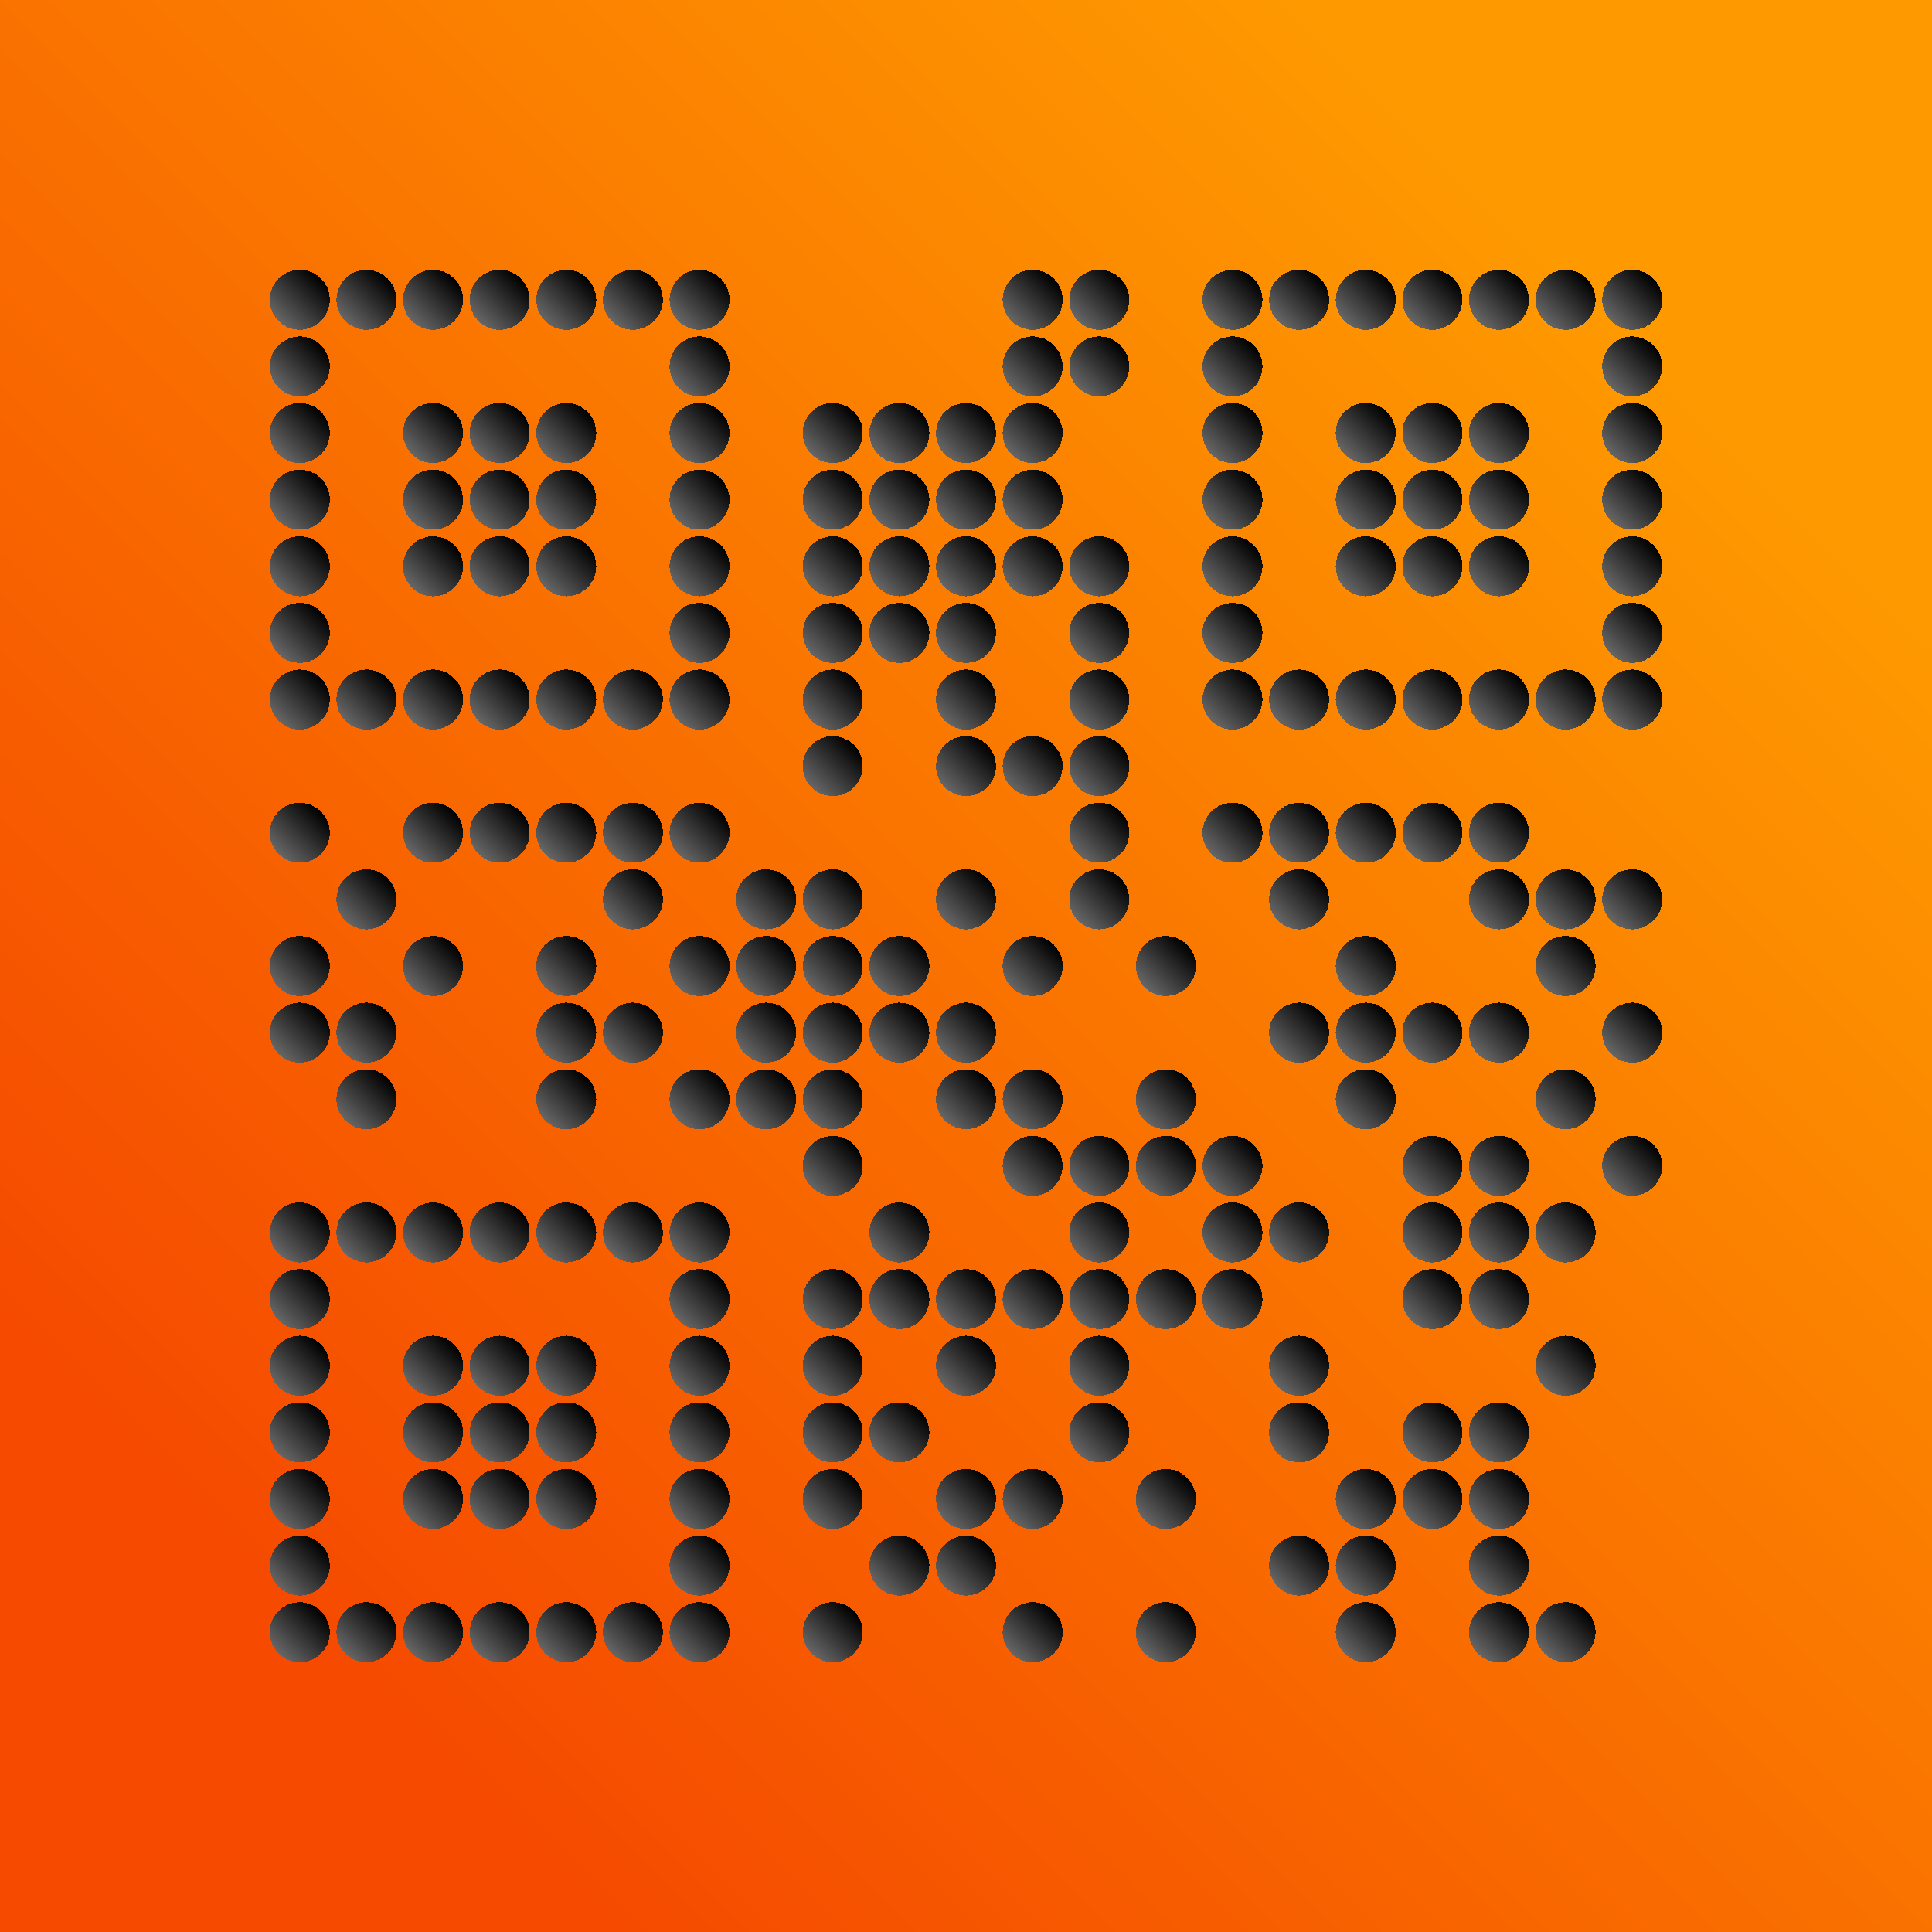
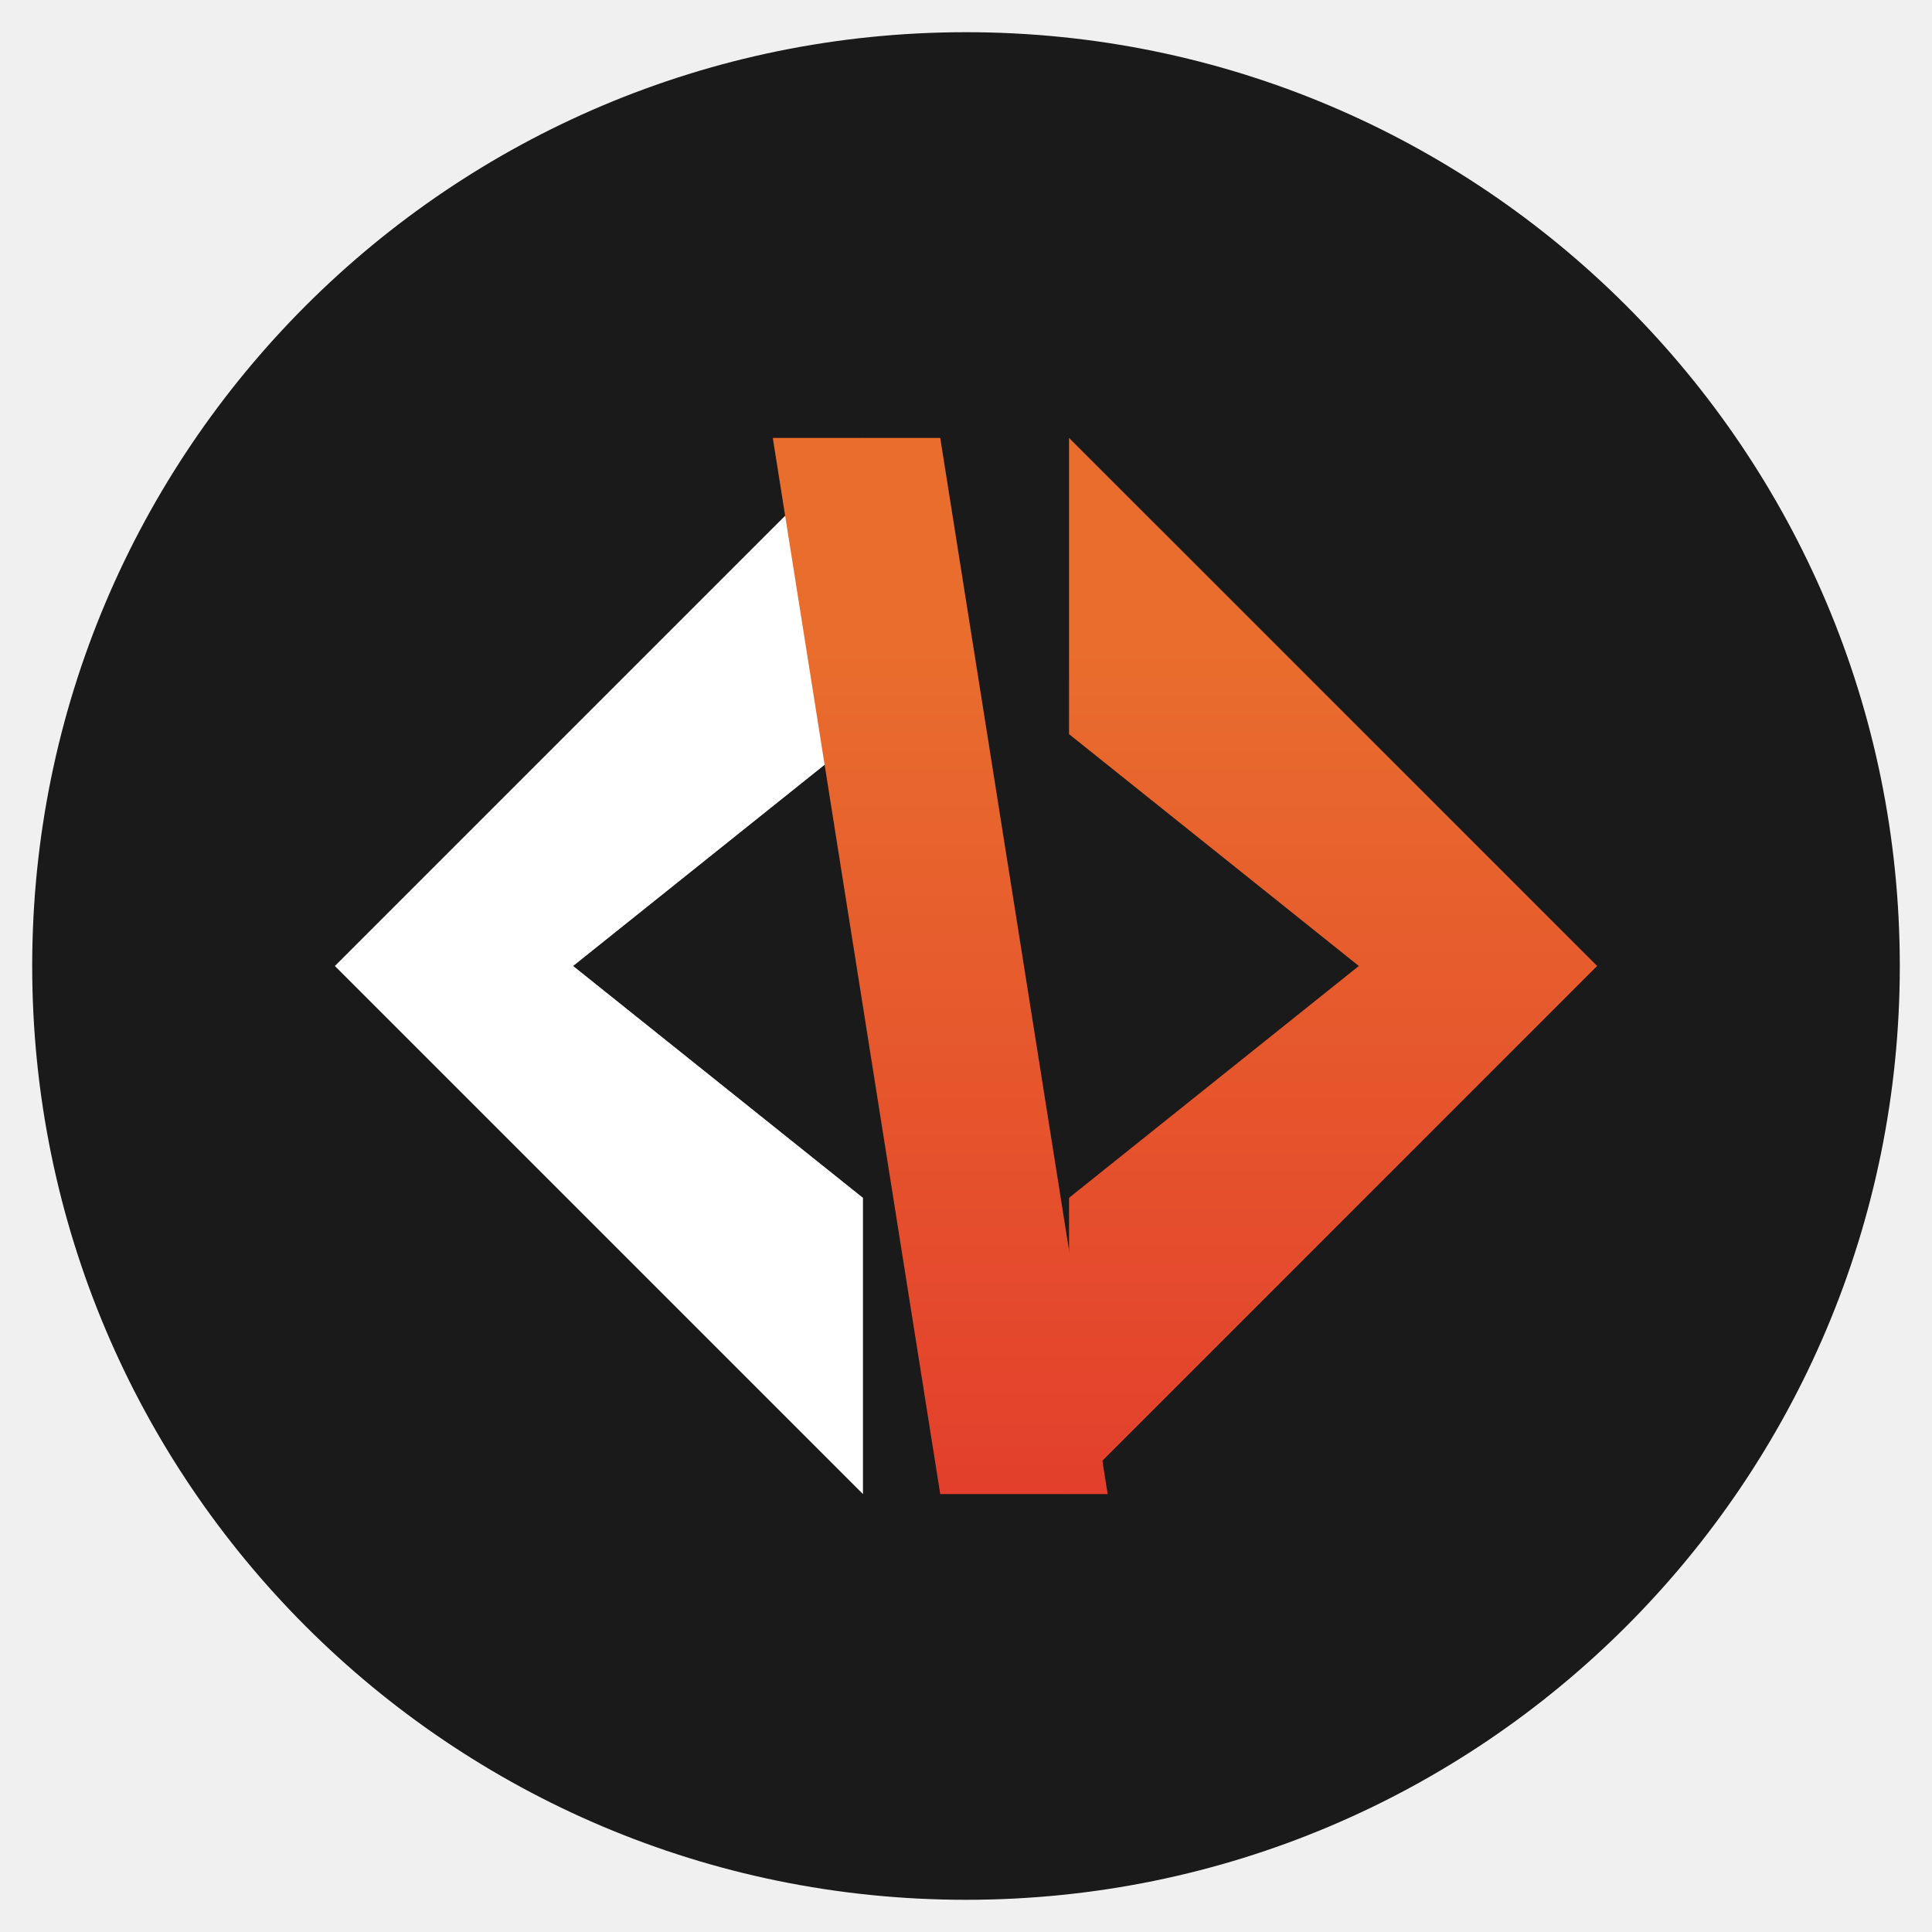
- <svg xmlns="http://www.w3.org/2000/svg" width="256" height="256" viewBox="0 0 29 29" role="img" aria-label="QR code preview for free" shape-rendering="crispEdges" style="&#10;    border-radius: 20px;&#10;">
+ <svg xmlns="http://www.w3.org/2000/svg" width="300" height="300" viewBox="0 0 300 300">
  <defs>
-     <linearGradient id="_r_18_-fg-gradient" x1="0%" y1="0%" x2="100%" y2="0%" gradientUnits="objectBoundingBox" gradientTransform="rotate(135, 0.5, 0.5)">
-       <stop offset="0%" stop-color="#000000" />
-       <stop offset="100%" stop-color="#666666" />
-     </linearGradient>
-     <linearGradient id="_r_18_-bg-gradient" x1="0%" y1="0%" x2="100%" y2="0%" gradientUnits="objectBoundingBox" gradientTransform="rotate(135, 0.5, 0.5)">
-       <stop offset="0%" stop-color="#fe9a00" />
-       <stop offset="100%" stop-color="#f54a00" />
+     <linearGradient id="g" x1="0.5" y1="0.2" x2="0.5" y2="1" gradientUnits="objectBoundingBox">
+       <stop offset="0" stop-color="#e96d2d" />
+       <stop offset="1" stop-color="#e33f2c" />
    </linearGradient>
  </defs>
-   <path fill="url(#_r_18_-bg-gradient)" d="M0,0 h29v29H0z" shape-rendering="crispEdges" style="&#10;    border-radius: 10px;&#10;" />
-   <circle cx="4.5" cy="4.5" r="0.45" fill="url(#_r_18_-fg-gradient)" />
-   <circle cx="5.5" cy="4.5" r="0.45" fill="url(#_r_18_-fg-gradient)" />
-   <circle cx="6.5" cy="4.5" r="0.45" fill="url(#_r_18_-fg-gradient)" />
-   <circle cx="7.5" cy="4.5" r="0.45" fill="url(#_r_18_-fg-gradient)" />
-   <circle cx="8.5" cy="4.5" r="0.45" fill="url(#_r_18_-fg-gradient)" />
-   <circle cx="9.5" cy="4.5" r="0.45" fill="url(#_r_18_-fg-gradient)" />
-   <circle cx="10.5" cy="4.5" r="0.45" fill="url(#_r_18_-fg-gradient)" />
-   <circle cx="15.5" cy="4.5" r="0.45" fill="url(#_r_18_-fg-gradient)" />
-   <circle cx="16.5" cy="4.5" r="0.45" fill="url(#_r_18_-fg-gradient)" />
-   <circle cx="18.5" cy="4.5" r="0.45" fill="url(#_r_18_-fg-gradient)" />
-   <circle cx="19.5" cy="4.5" r="0.45" fill="url(#_r_18_-fg-gradient)" />
-   <circle cx="20.5" cy="4.5" r="0.45" fill="url(#_r_18_-fg-gradient)" />
-   <circle cx="21.5" cy="4.5" r="0.45" fill="url(#_r_18_-fg-gradient)" />
-   <circle cx="22.5" cy="4.5" r="0.45" fill="url(#_r_18_-fg-gradient)" />
-   <circle cx="23.5" cy="4.5" r="0.45" fill="url(#_r_18_-fg-gradient)" />
-   <circle cx="24.5" cy="4.5" r="0.45" fill="url(#_r_18_-fg-gradient)" />
-   <circle cx="4.5" cy="5.5" r="0.45" fill="url(#_r_18_-fg-gradient)" />
-   <circle cx="10.5" cy="5.5" r="0.45" fill="url(#_r_18_-fg-gradient)" />
-   <circle cx="15.5" cy="5.5" r="0.45" fill="url(#_r_18_-fg-gradient)" />
-   <circle cx="16.5" cy="5.5" r="0.45" fill="url(#_r_18_-fg-gradient)" />
-   <circle cx="18.5" cy="5.5" r="0.45" fill="url(#_r_18_-fg-gradient)" />
-   <circle cx="24.5" cy="5.5" r="0.45" fill="url(#_r_18_-fg-gradient)" />
-   <circle cx="4.5" cy="6.5" r="0.45" fill="url(#_r_18_-fg-gradient)" />
-   <circle cx="6.5" cy="6.5" r="0.45" fill="url(#_r_18_-fg-gradient)" />
-   <circle cx="7.5" cy="6.5" r="0.45" fill="url(#_r_18_-fg-gradient)" />
-   <circle cx="8.5" cy="6.5" r="0.45" fill="url(#_r_18_-fg-gradient)" />
-   <circle cx="10.5" cy="6.5" r="0.45" fill="url(#_r_18_-fg-gradient)" />
-   <circle cx="12.5" cy="6.5" r="0.45" fill="url(#_r_18_-fg-gradient)" />
-   <circle cx="13.5" cy="6.5" r="0.45" fill="url(#_r_18_-fg-gradient)" />
-   <circle cx="14.5" cy="6.5" r="0.45" fill="url(#_r_18_-fg-gradient)" />
-   <circle cx="15.5" cy="6.5" r="0.45" fill="url(#_r_18_-fg-gradient)" />
-   <circle cx="18.5" cy="6.5" r="0.45" fill="url(#_r_18_-fg-gradient)" />
-   <circle cx="20.5" cy="6.5" r="0.45" fill="url(#_r_18_-fg-gradient)" />
-   <circle cx="21.5" cy="6.5" r="0.45" fill="url(#_r_18_-fg-gradient)" />
-   <circle cx="22.5" cy="6.5" r="0.45" fill="url(#_r_18_-fg-gradient)" />
-   <circle cx="24.5" cy="6.5" r="0.45" fill="url(#_r_18_-fg-gradient)" />
-   <circle cx="4.5" cy="7.5" r="0.45" fill="url(#_r_18_-fg-gradient)" />
-   <circle cx="6.5" cy="7.5" r="0.45" fill="url(#_r_18_-fg-gradient)" />
-   <circle cx="7.5" cy="7.5" r="0.45" fill="url(#_r_18_-fg-gradient)" />
-   <circle cx="8.5" cy="7.5" r="0.45" fill="url(#_r_18_-fg-gradient)" />
-   <circle cx="10.5" cy="7.5" r="0.45" fill="url(#_r_18_-fg-gradient)" />
-   <circle cx="12.5" cy="7.5" r="0.45" fill="url(#_r_18_-fg-gradient)" />
-   <circle cx="13.5" cy="7.5" r="0.45" fill="url(#_r_18_-fg-gradient)" />
-   <circle cx="14.5" cy="7.5" r="0.45" fill="url(#_r_18_-fg-gradient)" />
-   <circle cx="15.5" cy="7.5" r="0.45" fill="url(#_r_18_-fg-gradient)" />
-   <circle cx="18.5" cy="7.5" r="0.45" fill="url(#_r_18_-fg-gradient)" />
-   <circle cx="20.5" cy="7.5" r="0.45" fill="url(#_r_18_-fg-gradient)" />
-   <circle cx="21.5" cy="7.5" r="0.45" fill="url(#_r_18_-fg-gradient)" />
-   <circle cx="22.5" cy="7.5" r="0.45" fill="url(#_r_18_-fg-gradient)" />
-   <circle cx="24.5" cy="7.5" r="0.45" fill="url(#_r_18_-fg-gradient)" />
-   <circle cx="4.5" cy="8.5" r="0.45" fill="url(#_r_18_-fg-gradient)" />
-   <circle cx="6.5" cy="8.5" r="0.45" fill="url(#_r_18_-fg-gradient)" />
-   <circle cx="7.5" cy="8.5" r="0.45" fill="url(#_r_18_-fg-gradient)" />
-   <circle cx="8.5" cy="8.5" r="0.45" fill="url(#_r_18_-fg-gradient)" />
-   <circle cx="10.5" cy="8.5" r="0.45" fill="url(#_r_18_-fg-gradient)" />
-   <circle cx="12.5" cy="8.5" r="0.45" fill="url(#_r_18_-fg-gradient)" />
-   <circle cx="13.5" cy="8.5" r="0.45" fill="url(#_r_18_-fg-gradient)" />
-   <circle cx="14.5" cy="8.5" r="0.45" fill="url(#_r_18_-fg-gradient)" />
-   <circle cx="15.5" cy="8.5" r="0.45" fill="url(#_r_18_-fg-gradient)" />
-   <circle cx="16.5" cy="8.5" r="0.45" fill="url(#_r_18_-fg-gradient)" />
-   <circle cx="18.5" cy="8.5" r="0.45" fill="url(#_r_18_-fg-gradient)" />
-   <circle cx="20.5" cy="8.5" r="0.45" fill="url(#_r_18_-fg-gradient)" />
-   <circle cx="21.5" cy="8.5" r="0.45" fill="url(#_r_18_-fg-gradient)" />
-   <circle cx="22.5" cy="8.5" r="0.45" fill="url(#_r_18_-fg-gradient)" />
-   <circle cx="24.5" cy="8.5" r="0.45" fill="url(#_r_18_-fg-gradient)" />
-   <circle cx="4.5" cy="9.5" r="0.45" fill="url(#_r_18_-fg-gradient)" />
-   <circle cx="10.5" cy="9.5" r="0.45" fill="url(#_r_18_-fg-gradient)" />
-   <circle cx="12.5" cy="9.5" r="0.45" fill="url(#_r_18_-fg-gradient)" />
-   <circle cx="13.5" cy="9.5" r="0.45" fill="url(#_r_18_-fg-gradient)" />
-   <circle cx="14.5" cy="9.5" r="0.45" fill="url(#_r_18_-fg-gradient)" />
-   <circle cx="16.5" cy="9.5" r="0.45" fill="url(#_r_18_-fg-gradient)" />
-   <circle cx="18.5" cy="9.5" r="0.45" fill="url(#_r_18_-fg-gradient)" />
-   <circle cx="24.5" cy="9.5" r="0.45" fill="url(#_r_18_-fg-gradient)" />
-   <circle cx="4.5" cy="10.5" r="0.45" fill="url(#_r_18_-fg-gradient)" />
-   <circle cx="5.5" cy="10.5" r="0.45" fill="url(#_r_18_-fg-gradient)" />
-   <circle cx="6.5" cy="10.5" r="0.45" fill="url(#_r_18_-fg-gradient)" />
-   <circle cx="7.5" cy="10.5" r="0.45" fill="url(#_r_18_-fg-gradient)" />
-   <circle cx="8.5" cy="10.5" r="0.45" fill="url(#_r_18_-fg-gradient)" />
-   <circle cx="9.5" cy="10.5" r="0.45" fill="url(#_r_18_-fg-gradient)" />
-   <circle cx="10.5" cy="10.5" r="0.45" fill="url(#_r_18_-fg-gradient)" />
-   <circle cx="12.5" cy="10.5" r="0.45" fill="url(#_r_18_-fg-gradient)" />
-   <circle cx="14.5" cy="10.5" r="0.45" fill="url(#_r_18_-fg-gradient)" />
-   <circle cx="16.5" cy="10.5" r="0.45" fill="url(#_r_18_-fg-gradient)" />
-   <circle cx="18.5" cy="10.5" r="0.45" fill="url(#_r_18_-fg-gradient)" />
-   <circle cx="19.5" cy="10.5" r="0.45" fill="url(#_r_18_-fg-gradient)" />
-   <circle cx="20.5" cy="10.5" r="0.45" fill="url(#_r_18_-fg-gradient)" />
-   <circle cx="21.5" cy="10.5" r="0.45" fill="url(#_r_18_-fg-gradient)" />
-   <circle cx="22.5" cy="10.5" r="0.45" fill="url(#_r_18_-fg-gradient)" />
-   <circle cx="23.5" cy="10.5" r="0.45" fill="url(#_r_18_-fg-gradient)" />
-   <circle cx="24.5" cy="10.5" r="0.45" fill="url(#_r_18_-fg-gradient)" />
-   <circle cx="12.5" cy="11.5" r="0.45" fill="url(#_r_18_-fg-gradient)" />
-   <circle cx="14.5" cy="11.5" r="0.45" fill="url(#_r_18_-fg-gradient)" />
-   <circle cx="15.5" cy="11.5" r="0.45" fill="url(#_r_18_-fg-gradient)" />
-   <circle cx="16.5" cy="11.5" r="0.45" fill="url(#_r_18_-fg-gradient)" />
-   <circle cx="4.5" cy="12.5" r="0.45" fill="url(#_r_18_-fg-gradient)" />
-   <circle cx="6.5" cy="12.5" r="0.45" fill="url(#_r_18_-fg-gradient)" />
-   <circle cx="7.5" cy="12.5" r="0.45" fill="url(#_r_18_-fg-gradient)" />
-   <circle cx="8.5" cy="12.5" r="0.45" fill="url(#_r_18_-fg-gradient)" />
-   <circle cx="9.5" cy="12.5" r="0.45" fill="url(#_r_18_-fg-gradient)" />
-   <circle cx="10.5" cy="12.5" r="0.45" fill="url(#_r_18_-fg-gradient)" />
-   <circle cx="16.5" cy="12.5" r="0.45" fill="url(#_r_18_-fg-gradient)" />
-   <circle cx="18.5" cy="12.5" r="0.45" fill="url(#_r_18_-fg-gradient)" />
-   <circle cx="19.5" cy="12.5" r="0.45" fill="url(#_r_18_-fg-gradient)" />
-   <circle cx="20.5" cy="12.5" r="0.45" fill="url(#_r_18_-fg-gradient)" />
-   <circle cx="21.5" cy="12.5" r="0.45" fill="url(#_r_18_-fg-gradient)" />
-   <circle cx="22.5" cy="12.5" r="0.45" fill="url(#_r_18_-fg-gradient)" />
-   <circle cx="5.5" cy="13.5" r="0.45" fill="url(#_r_18_-fg-gradient)" />
-   <circle cx="9.5" cy="13.5" r="0.45" fill="url(#_r_18_-fg-gradient)" />
-   <circle cx="11.5" cy="13.5" r="0.45" fill="url(#_r_18_-fg-gradient)" />
-   <circle cx="12.5" cy="13.5" r="0.45" fill="url(#_r_18_-fg-gradient)" />
-   <circle cx="14.5" cy="13.5" r="0.45" fill="url(#_r_18_-fg-gradient)" />
-   <circle cx="16.5" cy="13.5" r="0.45" fill="url(#_r_18_-fg-gradient)" />
-   <circle cx="19.5" cy="13.5" r="0.45" fill="url(#_r_18_-fg-gradient)" />
-   <circle cx="22.5" cy="13.5" r="0.45" fill="url(#_r_18_-fg-gradient)" />
-   <circle cx="23.5" cy="13.5" r="0.45" fill="url(#_r_18_-fg-gradient)" />
-   <circle cx="24.5" cy="13.5" r="0.45" fill="url(#_r_18_-fg-gradient)" />
-   <circle cx="4.5" cy="14.5" r="0.45" fill="url(#_r_18_-fg-gradient)" />
-   <circle cx="6.5" cy="14.5" r="0.45" fill="url(#_r_18_-fg-gradient)" />
-   <circle cx="8.5" cy="14.5" r="0.45" fill="url(#_r_18_-fg-gradient)" />
-   <circle cx="10.5" cy="14.5" r="0.45" fill="url(#_r_18_-fg-gradient)" />
-   <circle cx="11.5" cy="14.5" r="0.45" fill="url(#_r_18_-fg-gradient)" />
-   <circle cx="12.5" cy="14.5" r="0.45" fill="url(#_r_18_-fg-gradient)" />
-   <circle cx="13.5" cy="14.5" r="0.45" fill="url(#_r_18_-fg-gradient)" />
-   <circle cx="15.5" cy="14.5" r="0.45" fill="url(#_r_18_-fg-gradient)" />
-   <circle cx="17.5" cy="14.5" r="0.45" fill="url(#_r_18_-fg-gradient)" />
-   <circle cx="20.5" cy="14.5" r="0.45" fill="url(#_r_18_-fg-gradient)" />
-   <circle cx="23.5" cy="14.5" r="0.45" fill="url(#_r_18_-fg-gradient)" />
-   <circle cx="4.5" cy="15.5" r="0.45" fill="url(#_r_18_-fg-gradient)" />
-   <circle cx="5.5" cy="15.5" r="0.45" fill="url(#_r_18_-fg-gradient)" />
-   <circle cx="8.5" cy="15.5" r="0.45" fill="url(#_r_18_-fg-gradient)" />
-   <circle cx="9.5" cy="15.5" r="0.45" fill="url(#_r_18_-fg-gradient)" />
-   <circle cx="11.5" cy="15.5" r="0.45" fill="url(#_r_18_-fg-gradient)" />
-   <circle cx="12.5" cy="15.5" r="0.45" fill="url(#_r_18_-fg-gradient)" />
-   <circle cx="13.5" cy="15.5" r="0.45" fill="url(#_r_18_-fg-gradient)" />
-   <circle cx="14.5" cy="15.5" r="0.45" fill="url(#_r_18_-fg-gradient)" />
-   <circle cx="19.5" cy="15.5" r="0.45" fill="url(#_r_18_-fg-gradient)" />
-   <circle cx="20.5" cy="15.5" r="0.45" fill="url(#_r_18_-fg-gradient)" />
-   <circle cx="21.5" cy="15.5" r="0.45" fill="url(#_r_18_-fg-gradient)" />
-   <circle cx="22.5" cy="15.5" r="0.45" fill="url(#_r_18_-fg-gradient)" />
-   <circle cx="24.5" cy="15.5" r="0.45" fill="url(#_r_18_-fg-gradient)" />
-   <circle cx="5.5" cy="16.5" r="0.45" fill="url(#_r_18_-fg-gradient)" />
-   <circle cx="8.5" cy="16.5" r="0.45" fill="url(#_r_18_-fg-gradient)" />
-   <circle cx="10.5" cy="16.5" r="0.45" fill="url(#_r_18_-fg-gradient)" />
-   <circle cx="11.5" cy="16.5" r="0.45" fill="url(#_r_18_-fg-gradient)" />
-   <circle cx="12.5" cy="16.5" r="0.45" fill="url(#_r_18_-fg-gradient)" />
-   <circle cx="14.5" cy="16.5" r="0.45" fill="url(#_r_18_-fg-gradient)" />
-   <circle cx="15.5" cy="16.5" r="0.45" fill="url(#_r_18_-fg-gradient)" />
-   <circle cx="17.5" cy="16.5" r="0.45" fill="url(#_r_18_-fg-gradient)" />
-   <circle cx="20.5" cy="16.5" r="0.45" fill="url(#_r_18_-fg-gradient)" />
-   <circle cx="23.5" cy="16.5" r="0.45" fill="url(#_r_18_-fg-gradient)" />
-   <circle cx="12.5" cy="17.5" r="0.45" fill="url(#_r_18_-fg-gradient)" />
-   <circle cx="15.5" cy="17.5" r="0.45" fill="url(#_r_18_-fg-gradient)" />
-   <circle cx="16.5" cy="17.5" r="0.45" fill="url(#_r_18_-fg-gradient)" />
-   <circle cx="17.5" cy="17.5" r="0.45" fill="url(#_r_18_-fg-gradient)" />
-   <circle cx="18.5" cy="17.5" r="0.45" fill="url(#_r_18_-fg-gradient)" />
-   <circle cx="21.5" cy="17.5" r="0.45" fill="url(#_r_18_-fg-gradient)" />
-   <circle cx="22.5" cy="17.5" r="0.45" fill="url(#_r_18_-fg-gradient)" />
-   <circle cx="24.5" cy="17.5" r="0.45" fill="url(#_r_18_-fg-gradient)" />
-   <circle cx="4.5" cy="18.5" r="0.45" fill="url(#_r_18_-fg-gradient)" />
-   <circle cx="5.5" cy="18.5" r="0.45" fill="url(#_r_18_-fg-gradient)" />
-   <circle cx="6.5" cy="18.5" r="0.45" fill="url(#_r_18_-fg-gradient)" />
-   <circle cx="7.5" cy="18.5" r="0.45" fill="url(#_r_18_-fg-gradient)" />
-   <circle cx="8.5" cy="18.5" r="0.45" fill="url(#_r_18_-fg-gradient)" />
-   <circle cx="9.5" cy="18.5" r="0.45" fill="url(#_r_18_-fg-gradient)" />
-   <circle cx="10.5" cy="18.5" r="0.45" fill="url(#_r_18_-fg-gradient)" />
-   <circle cx="13.5" cy="18.5" r="0.45" fill="url(#_r_18_-fg-gradient)" />
-   <circle cx="16.5" cy="18.5" r="0.45" fill="url(#_r_18_-fg-gradient)" />
-   <circle cx="18.5" cy="18.5" r="0.45" fill="url(#_r_18_-fg-gradient)" />
-   <circle cx="19.5" cy="18.5" r="0.45" fill="url(#_r_18_-fg-gradient)" />
-   <circle cx="21.5" cy="18.5" r="0.45" fill="url(#_r_18_-fg-gradient)" />
-   <circle cx="22.5" cy="18.5" r="0.45" fill="url(#_r_18_-fg-gradient)" />
-   <circle cx="23.5" cy="18.5" r="0.45" fill="url(#_r_18_-fg-gradient)" />
-   <circle cx="4.5" cy="19.5" r="0.45" fill="url(#_r_18_-fg-gradient)" />
-   <circle cx="10.5" cy="19.5" r="0.45" fill="url(#_r_18_-fg-gradient)" />
-   <circle cx="12.5" cy="19.5" r="0.45" fill="url(#_r_18_-fg-gradient)" />
-   <circle cx="13.5" cy="19.5" r="0.45" fill="url(#_r_18_-fg-gradient)" />
-   <circle cx="14.5" cy="19.5" r="0.45" fill="url(#_r_18_-fg-gradient)" />
-   <circle cx="15.5" cy="19.5" r="0.45" fill="url(#_r_18_-fg-gradient)" />
-   <circle cx="16.5" cy="19.5" r="0.45" fill="url(#_r_18_-fg-gradient)" />
-   <circle cx="17.5" cy="19.5" r="0.45" fill="url(#_r_18_-fg-gradient)" />
-   <circle cx="18.5" cy="19.5" r="0.45" fill="url(#_r_18_-fg-gradient)" />
-   <circle cx="21.5" cy="19.5" r="0.45" fill="url(#_r_18_-fg-gradient)" />
-   <circle cx="22.5" cy="19.5" r="0.45" fill="url(#_r_18_-fg-gradient)" />
-   <circle cx="4.5" cy="20.5" r="0.45" fill="url(#_r_18_-fg-gradient)" />
-   <circle cx="6.5" cy="20.5" r="0.45" fill="url(#_r_18_-fg-gradient)" />
-   <circle cx="7.5" cy="20.5" r="0.45" fill="url(#_r_18_-fg-gradient)" />
-   <circle cx="8.5" cy="20.5" r="0.45" fill="url(#_r_18_-fg-gradient)" />
-   <circle cx="10.5" cy="20.5" r="0.45" fill="url(#_r_18_-fg-gradient)" />
-   <circle cx="12.5" cy="20.5" r="0.45" fill="url(#_r_18_-fg-gradient)" />
-   <circle cx="14.5" cy="20.5" r="0.45" fill="url(#_r_18_-fg-gradient)" />
-   <circle cx="16.5" cy="20.5" r="0.45" fill="url(#_r_18_-fg-gradient)" />
-   <circle cx="19.5" cy="20.5" r="0.45" fill="url(#_r_18_-fg-gradient)" />
-   <circle cx="23.5" cy="20.5" r="0.45" fill="url(#_r_18_-fg-gradient)" />
-   <circle cx="4.5" cy="21.5" r="0.45" fill="url(#_r_18_-fg-gradient)" />
-   <circle cx="6.5" cy="21.5" r="0.45" fill="url(#_r_18_-fg-gradient)" />
-   <circle cx="7.5" cy="21.5" r="0.45" fill="url(#_r_18_-fg-gradient)" />
-   <circle cx="8.5" cy="21.5" r="0.45" fill="url(#_r_18_-fg-gradient)" />
-   <circle cx="10.5" cy="21.5" r="0.45" fill="url(#_r_18_-fg-gradient)" />
-   <circle cx="12.5" cy="21.5" r="0.45" fill="url(#_r_18_-fg-gradient)" />
-   <circle cx="13.5" cy="21.5" r="0.45" fill="url(#_r_18_-fg-gradient)" />
-   <circle cx="16.5" cy="21.5" r="0.45" fill="url(#_r_18_-fg-gradient)" />
-   <circle cx="19.5" cy="21.5" r="0.45" fill="url(#_r_18_-fg-gradient)" />
-   <circle cx="21.5" cy="21.5" r="0.45" fill="url(#_r_18_-fg-gradient)" />
-   <circle cx="22.5" cy="21.5" r="0.45" fill="url(#_r_18_-fg-gradient)" />
-   <circle cx="4.5" cy="22.5" r="0.45" fill="url(#_r_18_-fg-gradient)" />
-   <circle cx="6.5" cy="22.5" r="0.45" fill="url(#_r_18_-fg-gradient)" />
-   <circle cx="7.5" cy="22.5" r="0.45" fill="url(#_r_18_-fg-gradient)" />
-   <circle cx="8.5" cy="22.5" r="0.45" fill="url(#_r_18_-fg-gradient)" />
-   <circle cx="10.5" cy="22.5" r="0.45" fill="url(#_r_18_-fg-gradient)" />
-   <circle cx="12.5" cy="22.5" r="0.45" fill="url(#_r_18_-fg-gradient)" />
-   <circle cx="14.5" cy="22.5" r="0.45" fill="url(#_r_18_-fg-gradient)" />
-   <circle cx="15.5" cy="22.5" r="0.45" fill="url(#_r_18_-fg-gradient)" />
-   <circle cx="17.5" cy="22.5" r="0.45" fill="url(#_r_18_-fg-gradient)" />
-   <circle cx="20.5" cy="22.5" r="0.45" fill="url(#_r_18_-fg-gradient)" />
-   <circle cx="21.5" cy="22.5" r="0.45" fill="url(#_r_18_-fg-gradient)" />
-   <circle cx="22.5" cy="22.5" r="0.45" fill="url(#_r_18_-fg-gradient)" />
-   <circle cx="4.5" cy="23.5" r="0.45" fill="url(#_r_18_-fg-gradient)" />
-   <circle cx="10.5" cy="23.5" r="0.45" fill="url(#_r_18_-fg-gradient)" />
-   <circle cx="13.5" cy="23.5" r="0.45" fill="url(#_r_18_-fg-gradient)" />
-   <circle cx="14.5" cy="23.5" r="0.45" fill="url(#_r_18_-fg-gradient)" />
-   <circle cx="19.5" cy="23.5" r="0.45" fill="url(#_r_18_-fg-gradient)" />
-   <circle cx="20.5" cy="23.5" r="0.45" fill="url(#_r_18_-fg-gradient)" />
-   <circle cx="22.5" cy="23.5" r="0.45" fill="url(#_r_18_-fg-gradient)" />
-   <circle cx="4.5" cy="24.5" r="0.45" fill="url(#_r_18_-fg-gradient)" />
-   <circle cx="5.5" cy="24.5" r="0.45" fill="url(#_r_18_-fg-gradient)" />
-   <circle cx="6.5" cy="24.5" r="0.45" fill="url(#_r_18_-fg-gradient)" />
-   <circle cx="7.5" cy="24.5" r="0.45" fill="url(#_r_18_-fg-gradient)" />
-   <circle cx="8.5" cy="24.5" r="0.45" fill="url(#_r_18_-fg-gradient)" />
-   <circle cx="9.5" cy="24.5" r="0.45" fill="url(#_r_18_-fg-gradient)" />
-   <circle cx="10.5" cy="24.5" r="0.45" fill="url(#_r_18_-fg-gradient)" />
-   <circle cx="12.5" cy="24.5" r="0.45" fill="url(#_r_18_-fg-gradient)" />
-   <circle cx="15.5" cy="24.5" r="0.45" fill="url(#_r_18_-fg-gradient)" />
-   <circle cx="17.5" cy="24.5" r="0.45" fill="url(#_r_18_-fg-gradient)" />
-   <circle cx="20.5" cy="24.5" r="0.45" fill="url(#_r_18_-fg-gradient)" />
-   <circle cx="22.5" cy="24.5" r="0.45" fill="url(#_r_18_-fg-gradient)" />
-   <circle cx="23.5" cy="24.5" r="0.45" fill="url(#_r_18_-fg-gradient)" />
+   <circle cx="150" cy="150" r="145" fill="#1a1a1a" />
+   <g transform="translate(52, 68)">
+     <path d="M0 82l82 82V118L37 82l45-36V0z" fill="#fff" />
+     <path d="M114 82V0l82 82-82 82V118l45-36-45-36z" fill="url(#g)" />
+     <path d="M68 0h26L120 164H94z" fill="url(#g)" />
+   </g>
</svg>
